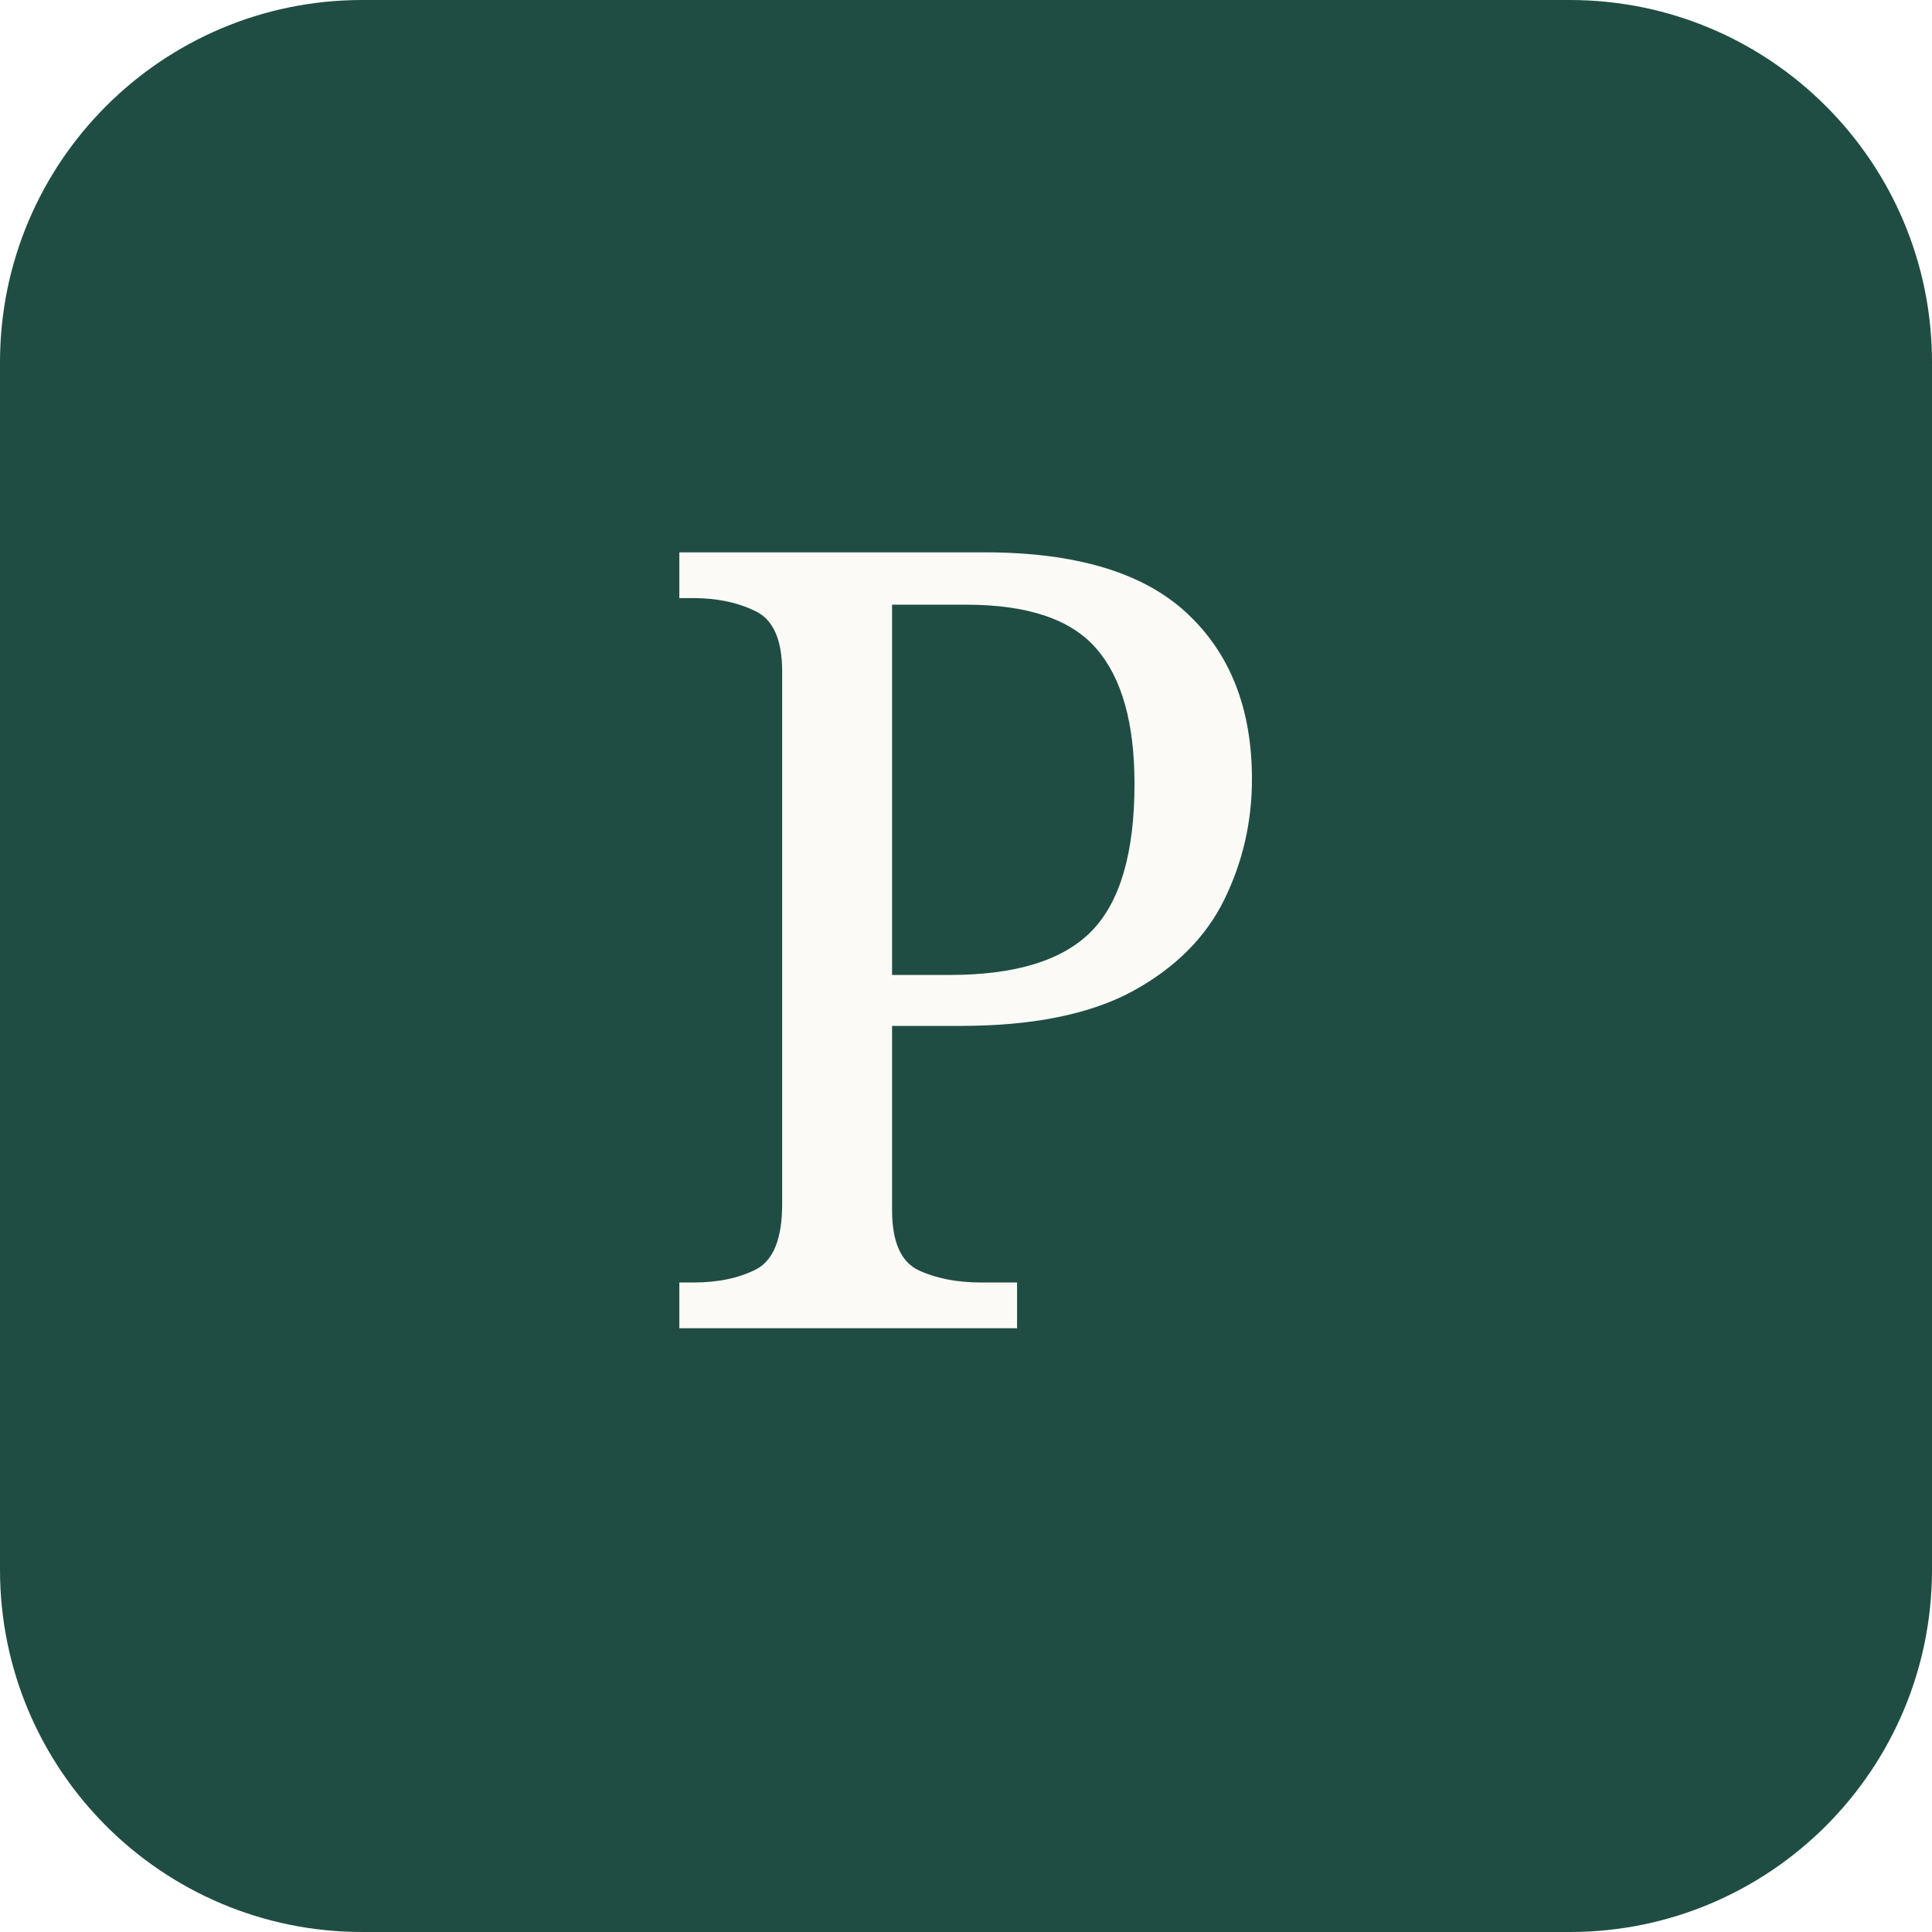
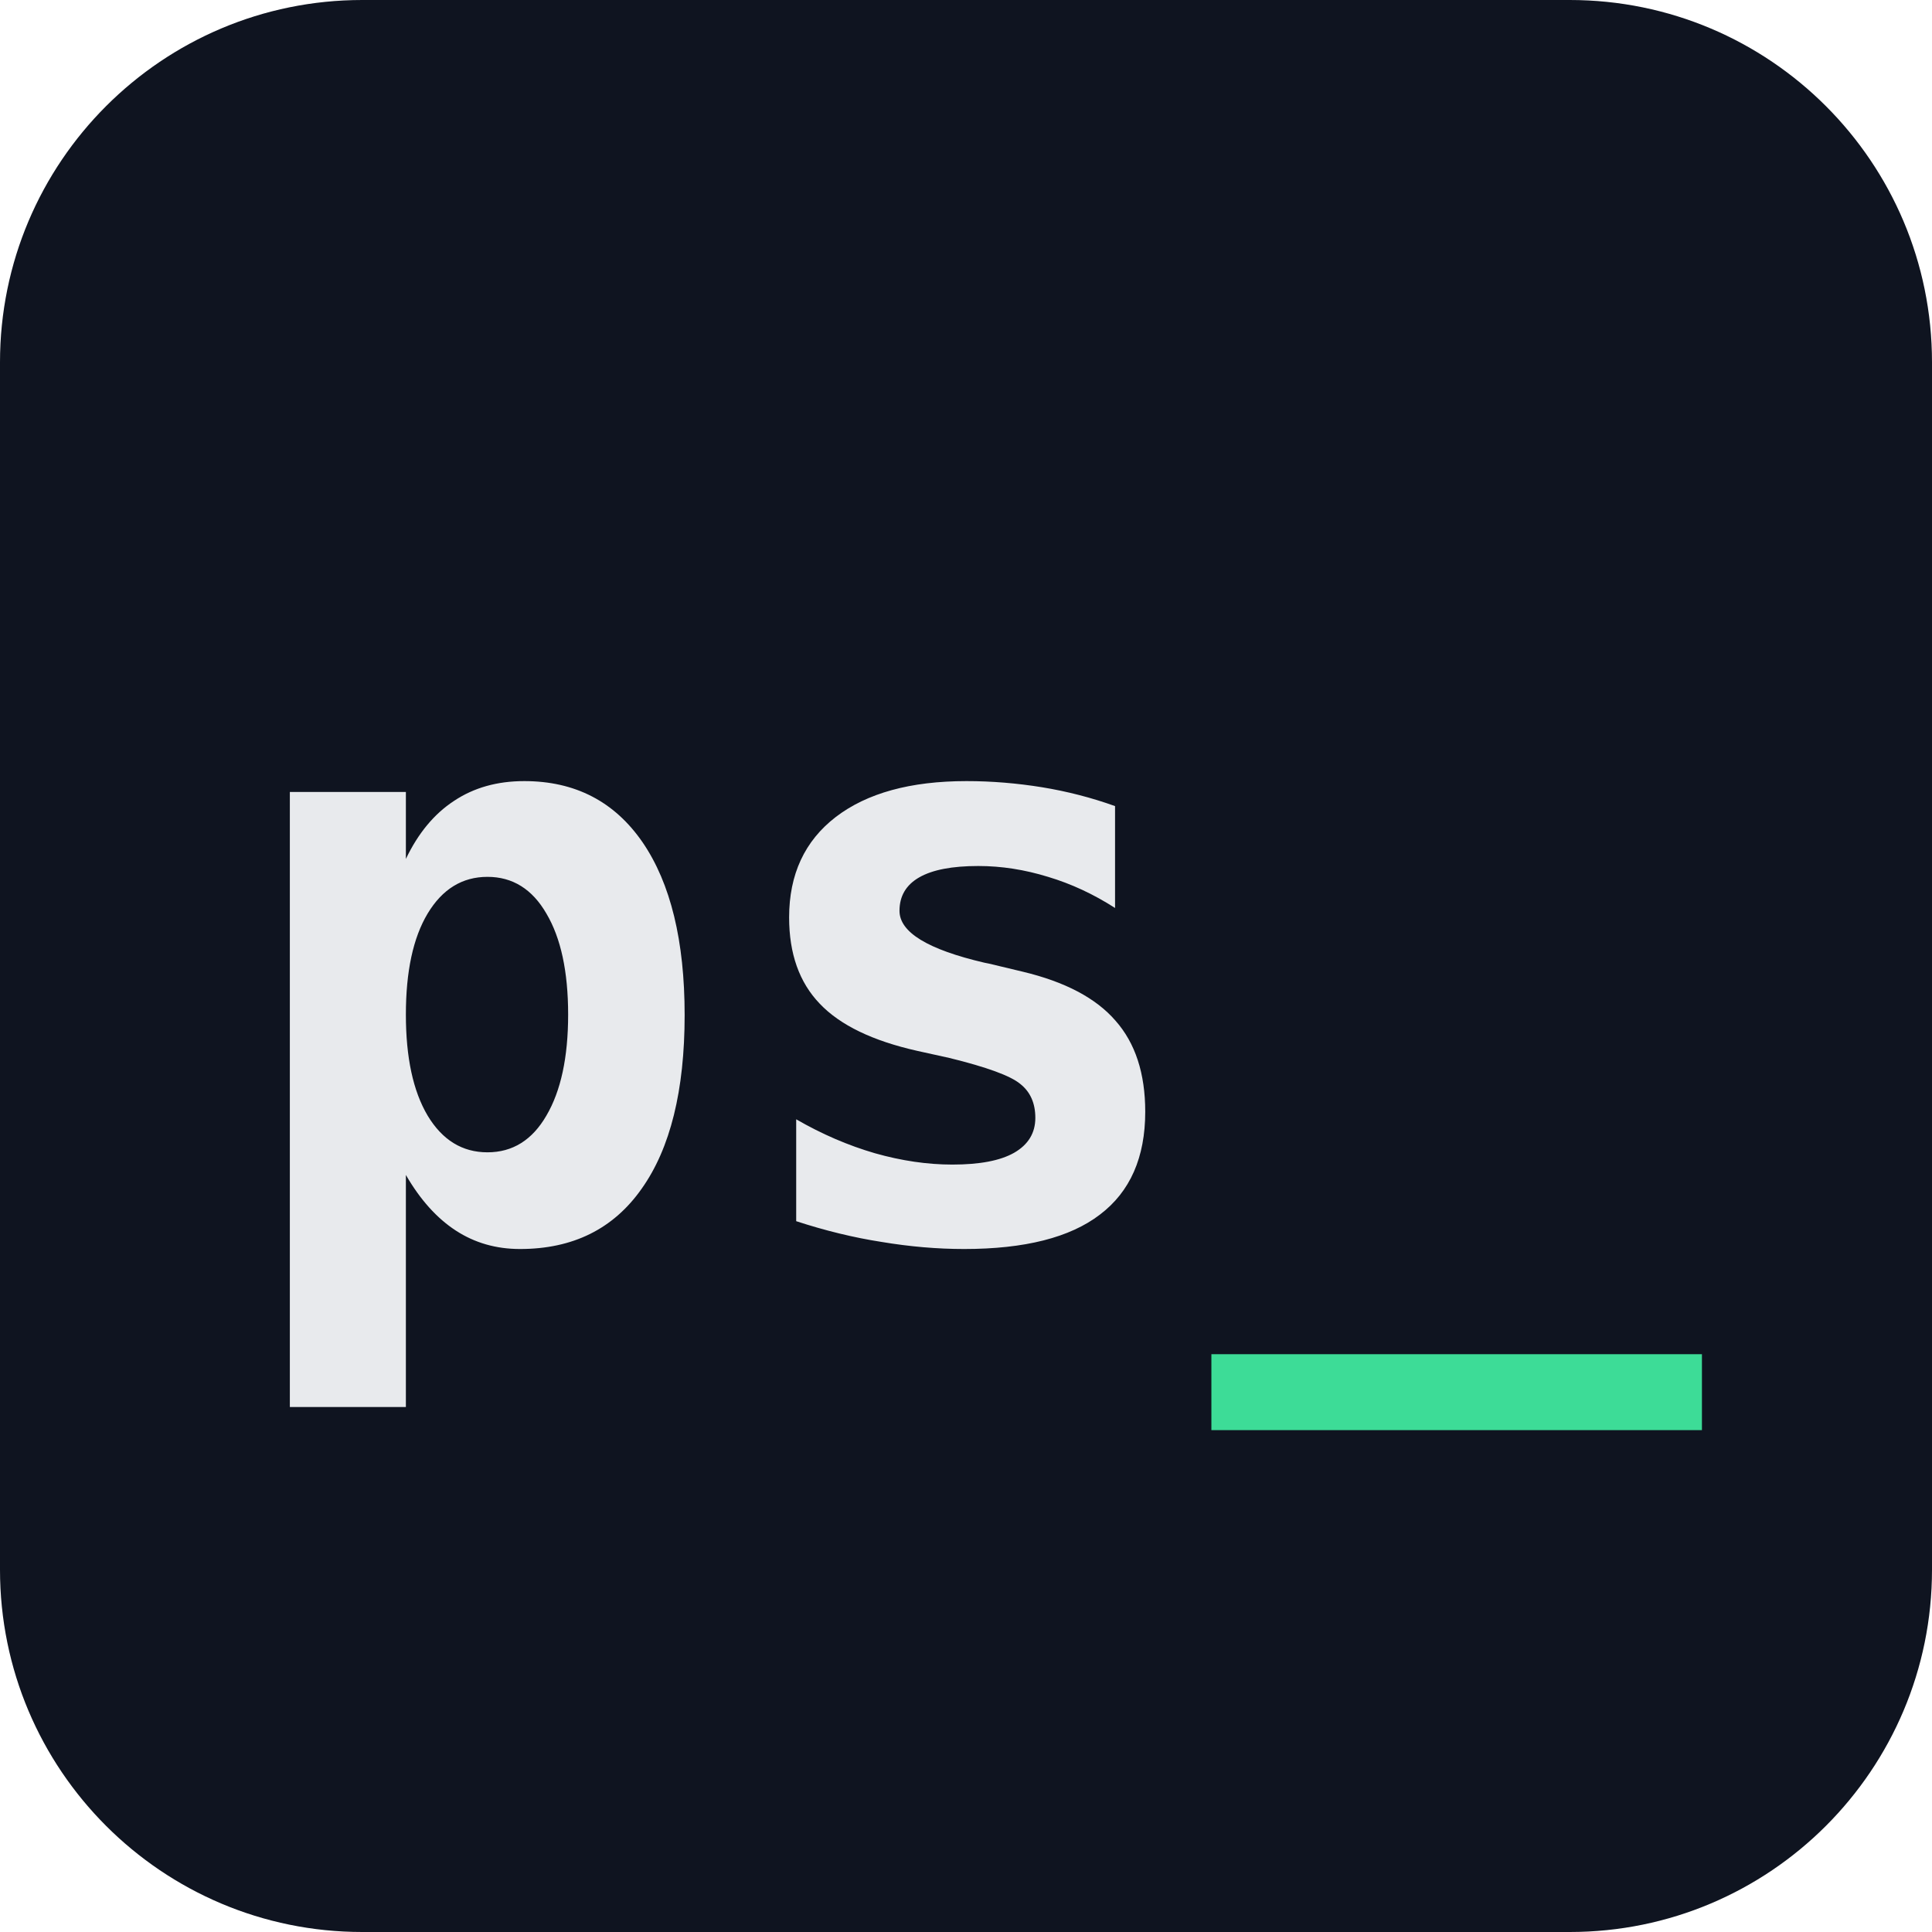
<svg xmlns="http://www.w3.org/2000/svg" viewBox="0 0 64 64">
-   <rect width="64" height="64" rx="12" fill="#1f4d43" />
-   <text x="32" y="44" font-family="Georgia, serif" font-size="36" text-anchor="middle" fill="#fbfaf6">P</text>
+   <rect width="64" height="64" rx="12" fill="#0F1420" />
+   <text x="32" y="41" font-family="ui-monospace, Menlo, Consolas, monospace" font-size="27" font-weight="600" text-anchor="middle" fill="#E8EAED">ps<tspan fill="#3DDC97">_</tspan>
+   </text>
</svg>
